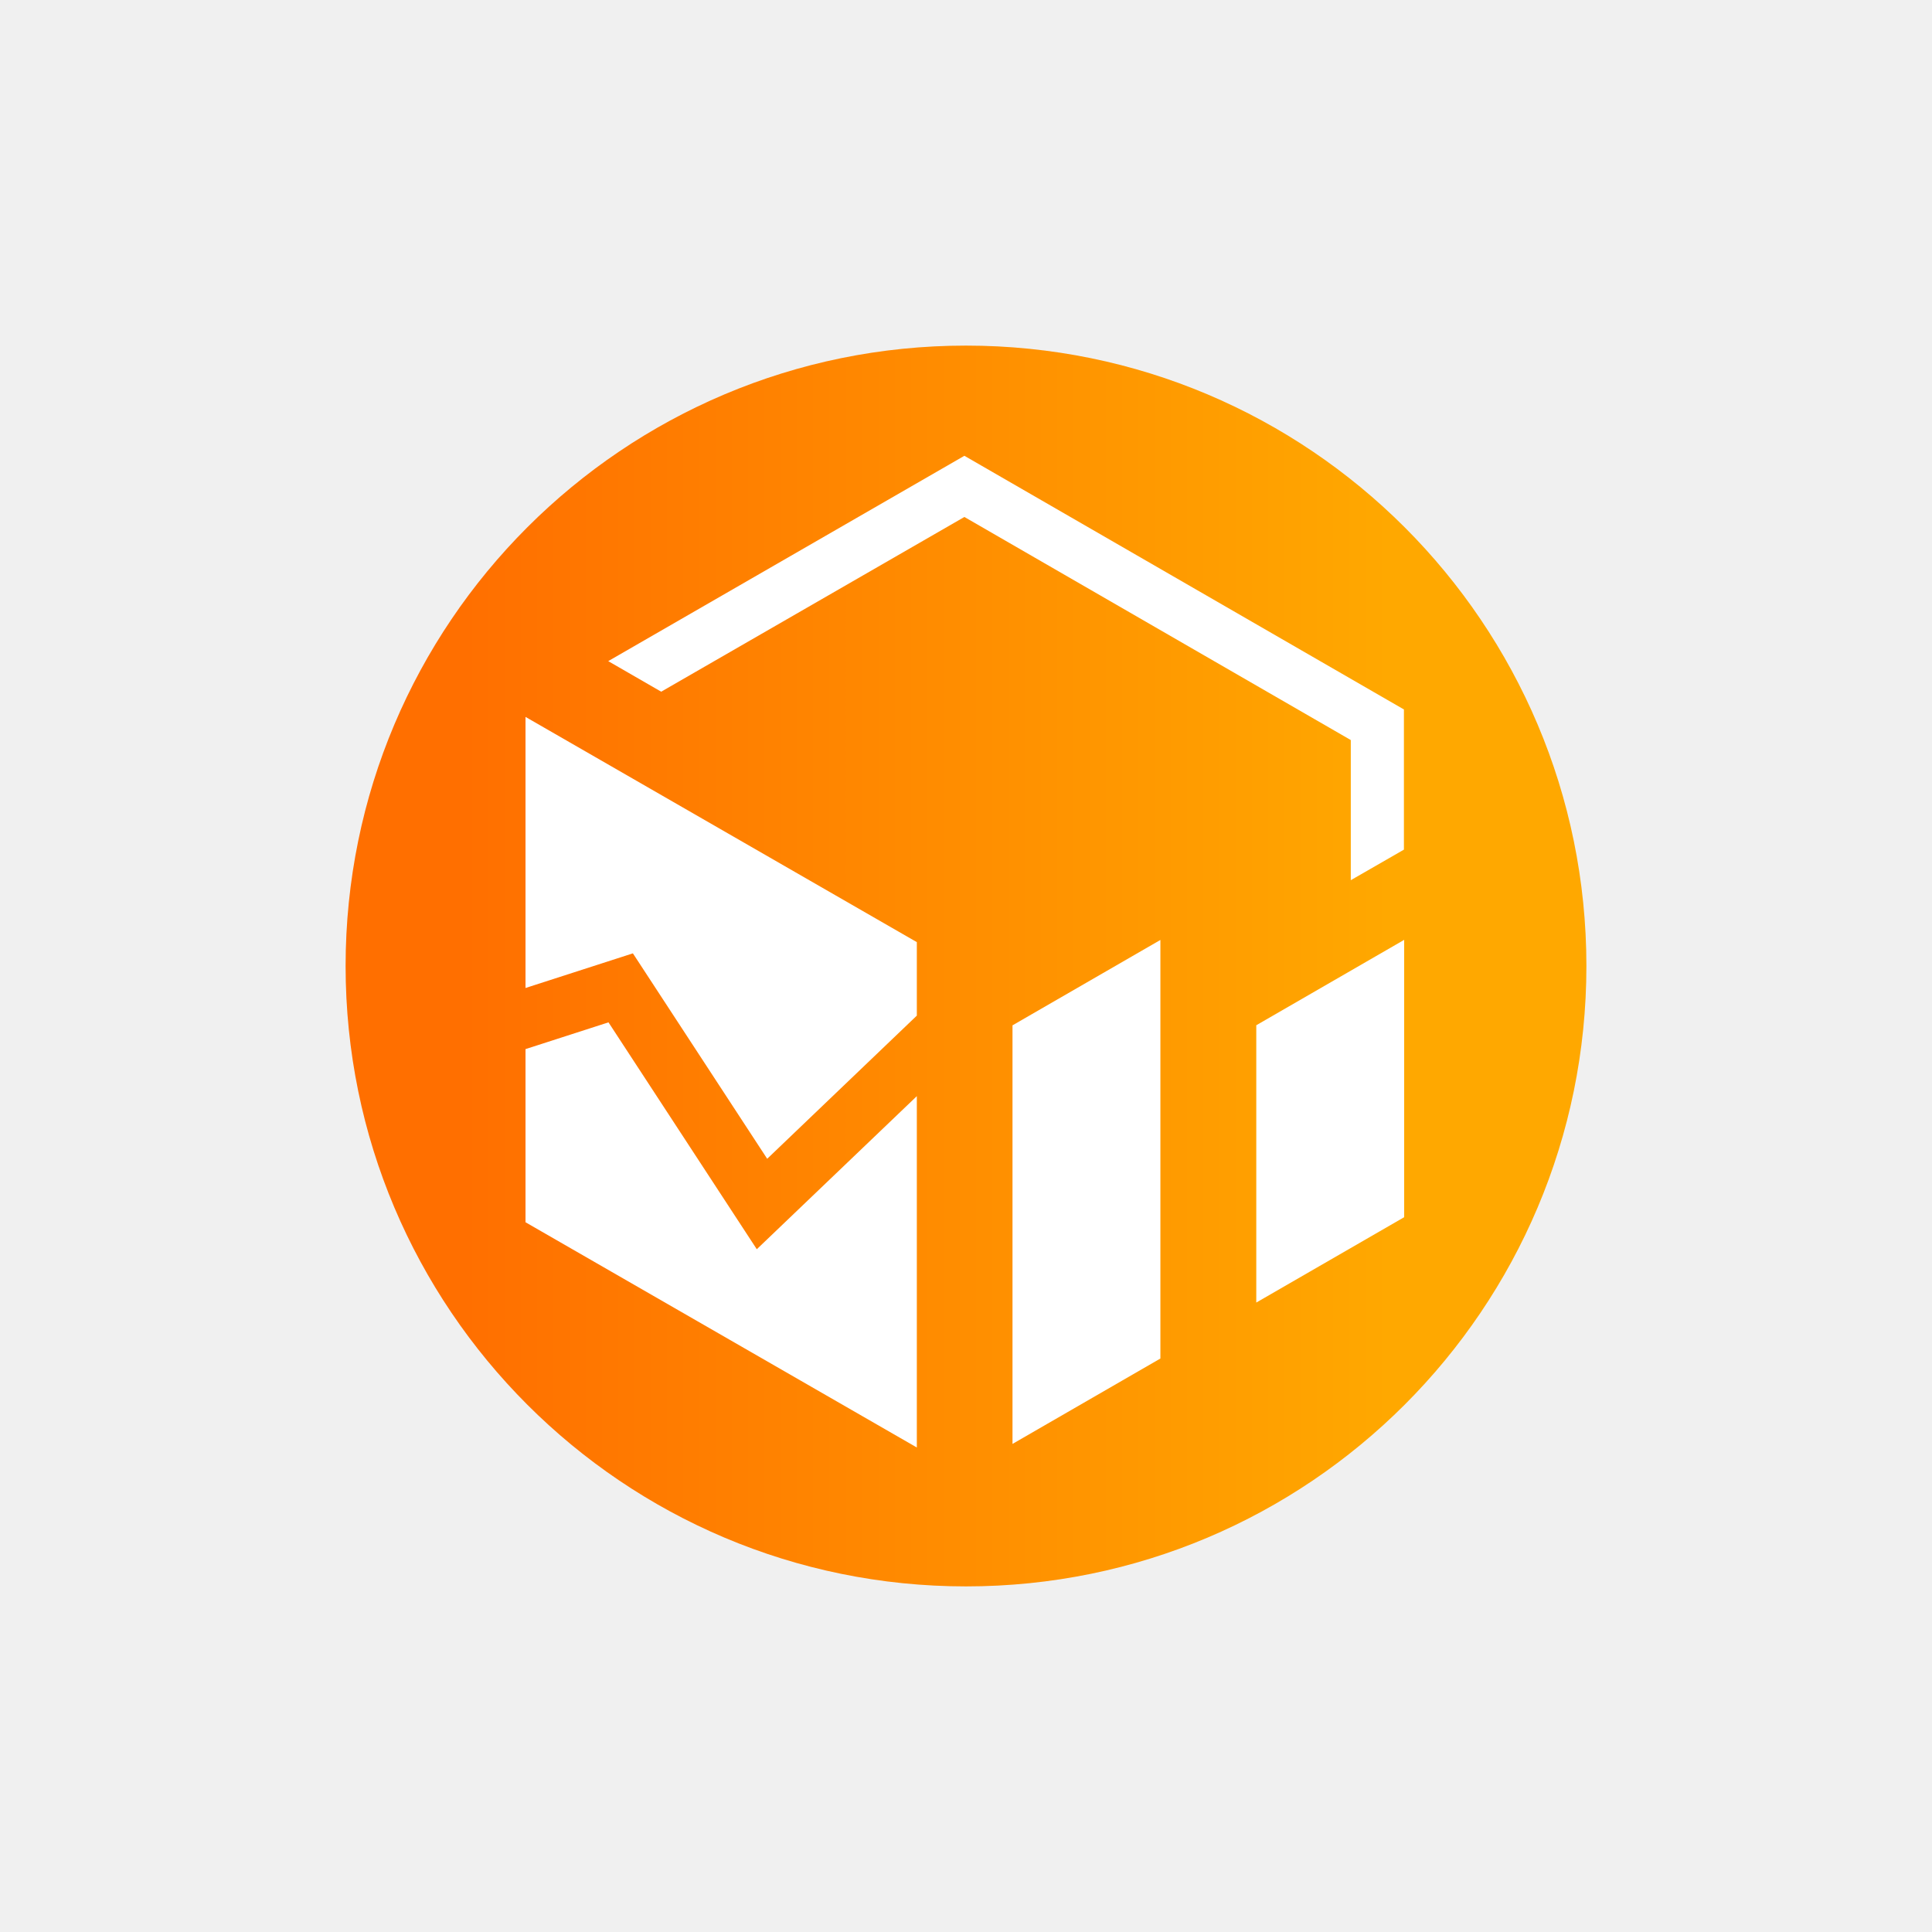
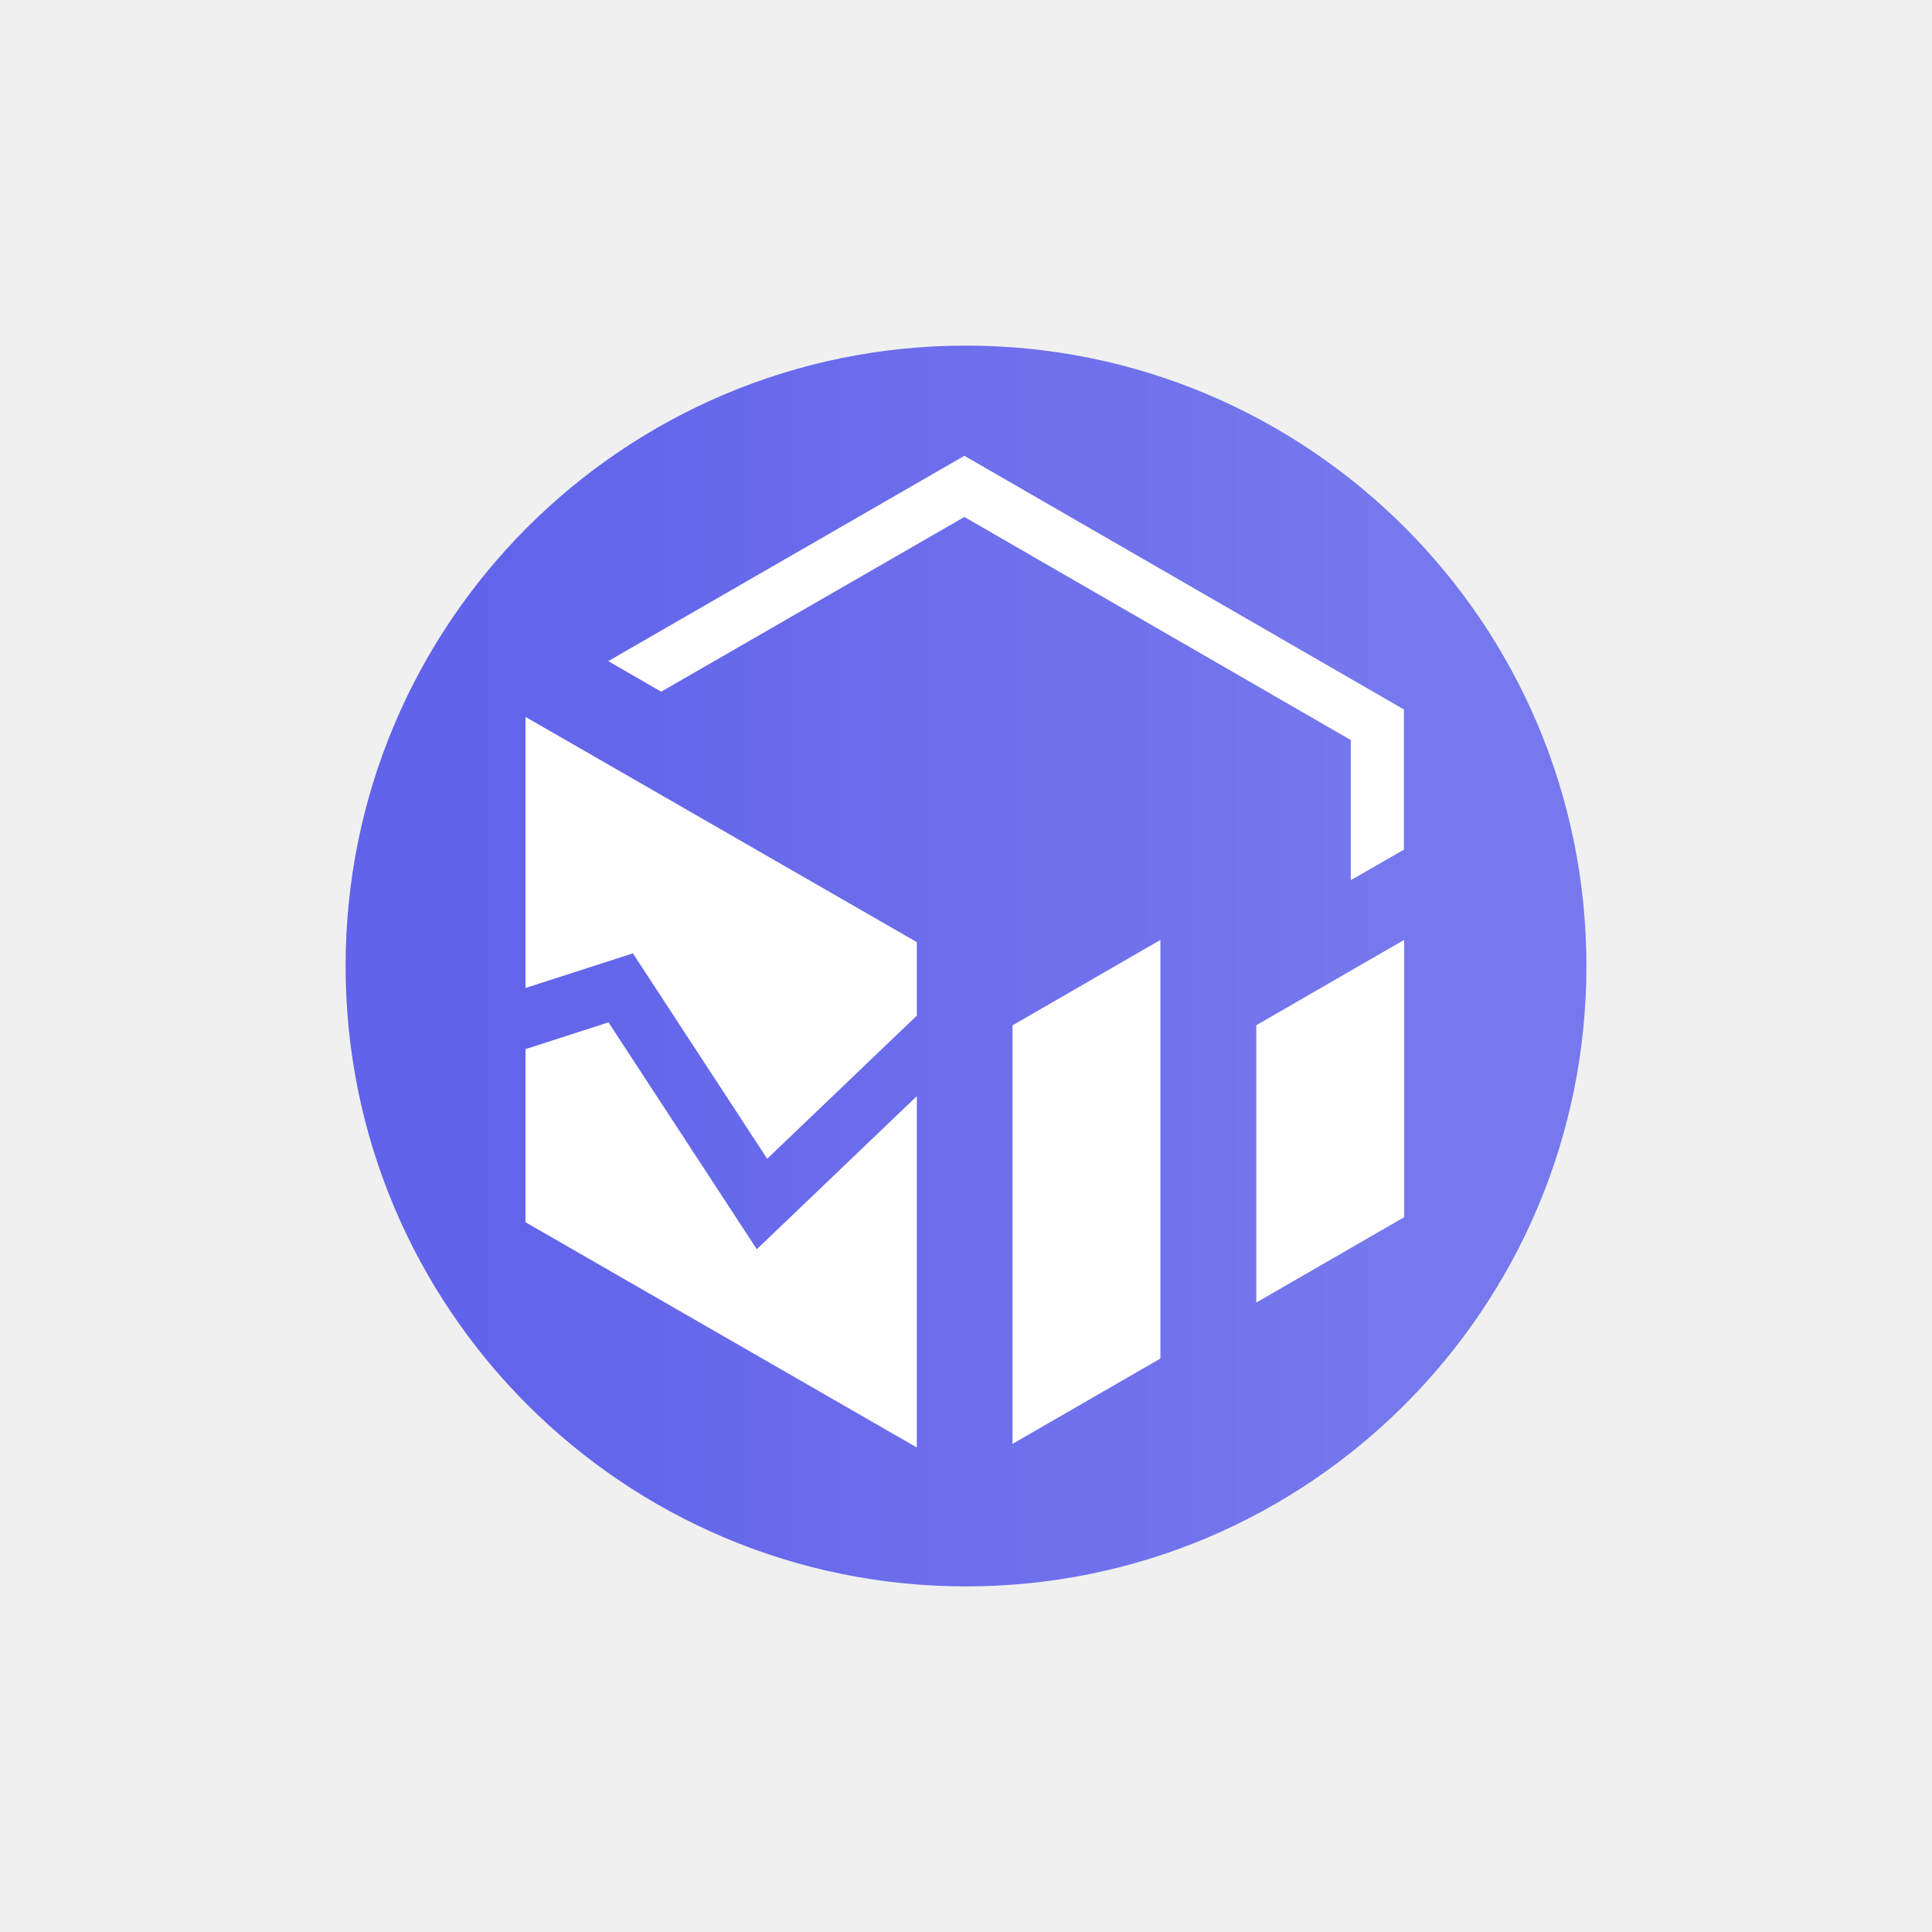
<svg xmlns="http://www.w3.org/2000/svg" viewBox="0 0 600 600">
  <defs>
    <style>.cls-1{fill:url(#linear-gradient);}.cls-2{fill:#fff;}</style>
    <linearGradient id="linear-gradient" x1="144.09" y1="300" x2="431.73" y2="300" gradientUnits="userSpaceOnUse">
-       <stop offset="0" stop-color="#ff6f00" />
-       <stop offset="1" stop-color="#ffa800" />
+       <stop offset="0" stop-color="#6163ea" />
+       <stop offset="1" stop-color="#7678ed" />
    </linearGradient>
  </defs>
  <g id="Layer_2" data-name="Layer 2">
    <circle class="cls-1" cx="300" cy="300" r="192.67" />
    <path class="cls-2" d="M299.5,141.55,188.89,205.32l16.45,9.49,94.16-54.26,120,69.28v43.52L436,263.86V220.33Z" />
    <polygon class="cls-2" points="314.44 448.42 360.37 421.9 360.37 291.91 314.44 318.43 314.44 448.42" />
    <polygon class="cls-2" points="390.15 404.52 436.08 378.01 436.08 291.88 390.15 318.4 390.15 404.52" />
    <polygon class="cls-2" points="235.03 387.96 188.97 317.5 163.2 325.81 163.2 379.58 284.73 449.53 284.73 340.42 235.03 387.96" />
    <polygon class="cls-2" points="196.55 296.07 238.26 359.87 284.73 315.41 284.73 292.59 163.2 222.64 163.2 306.83 196.55 296.07" />
  </g>
</svg>
